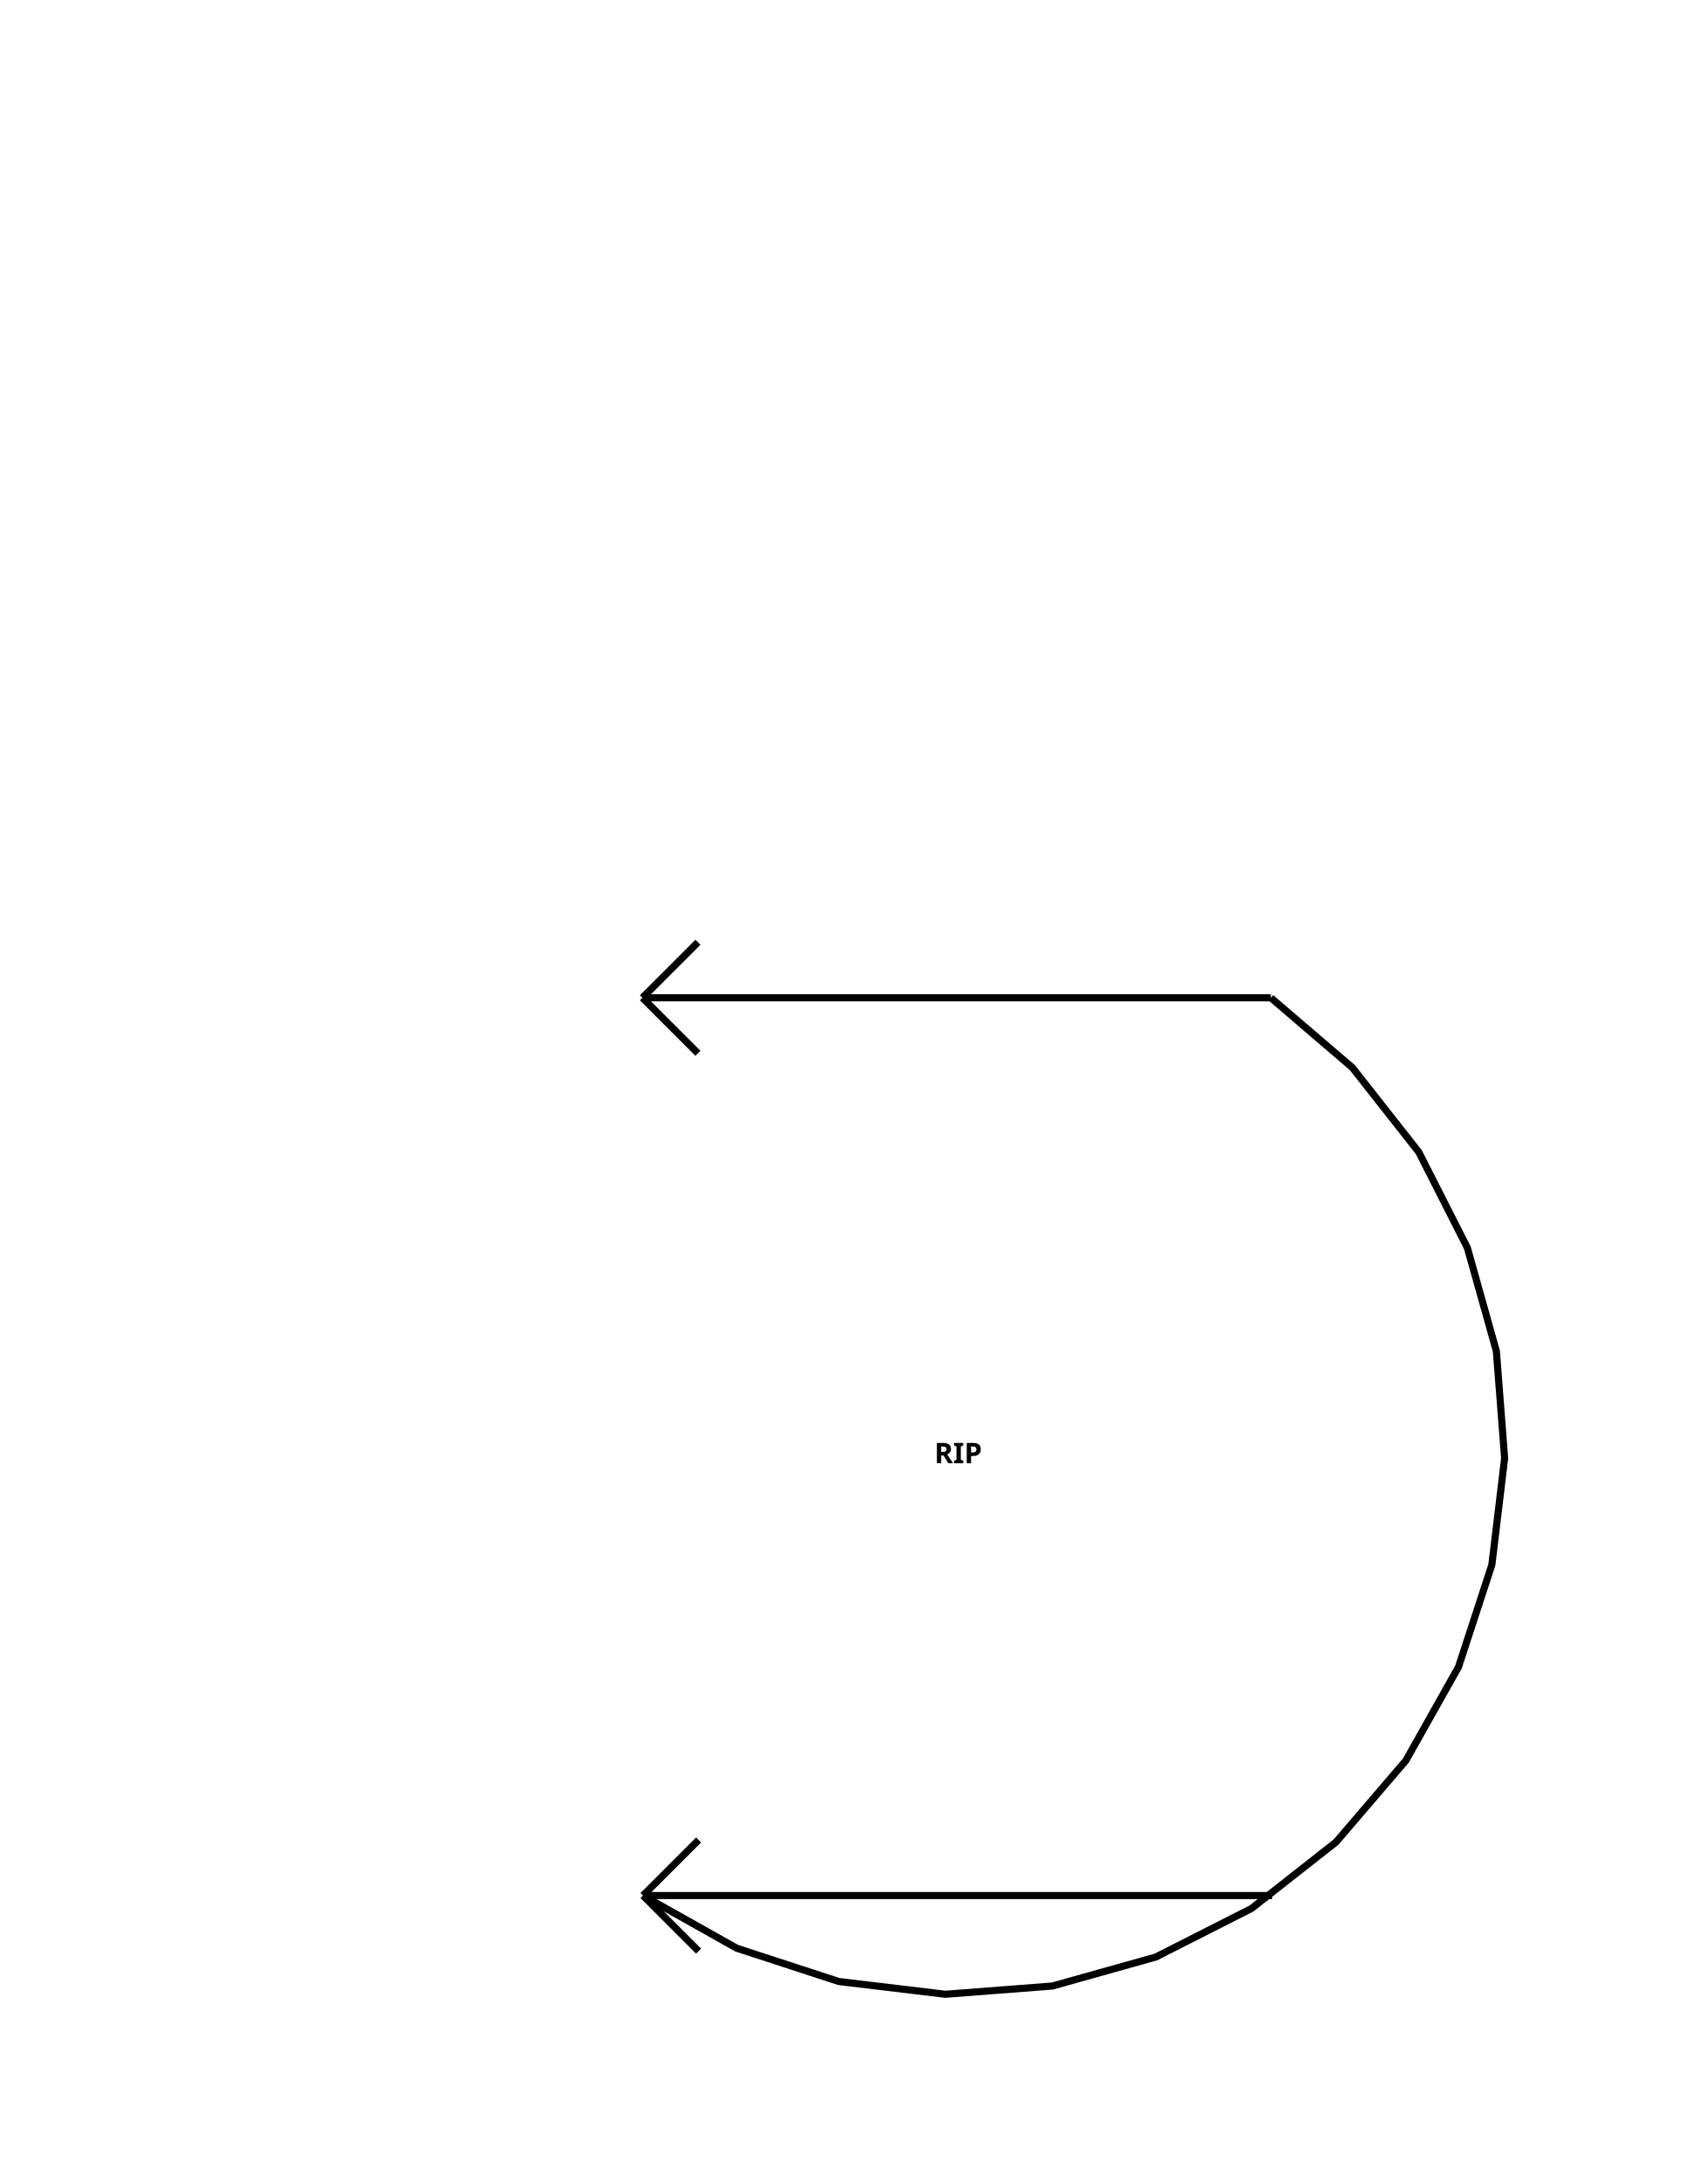
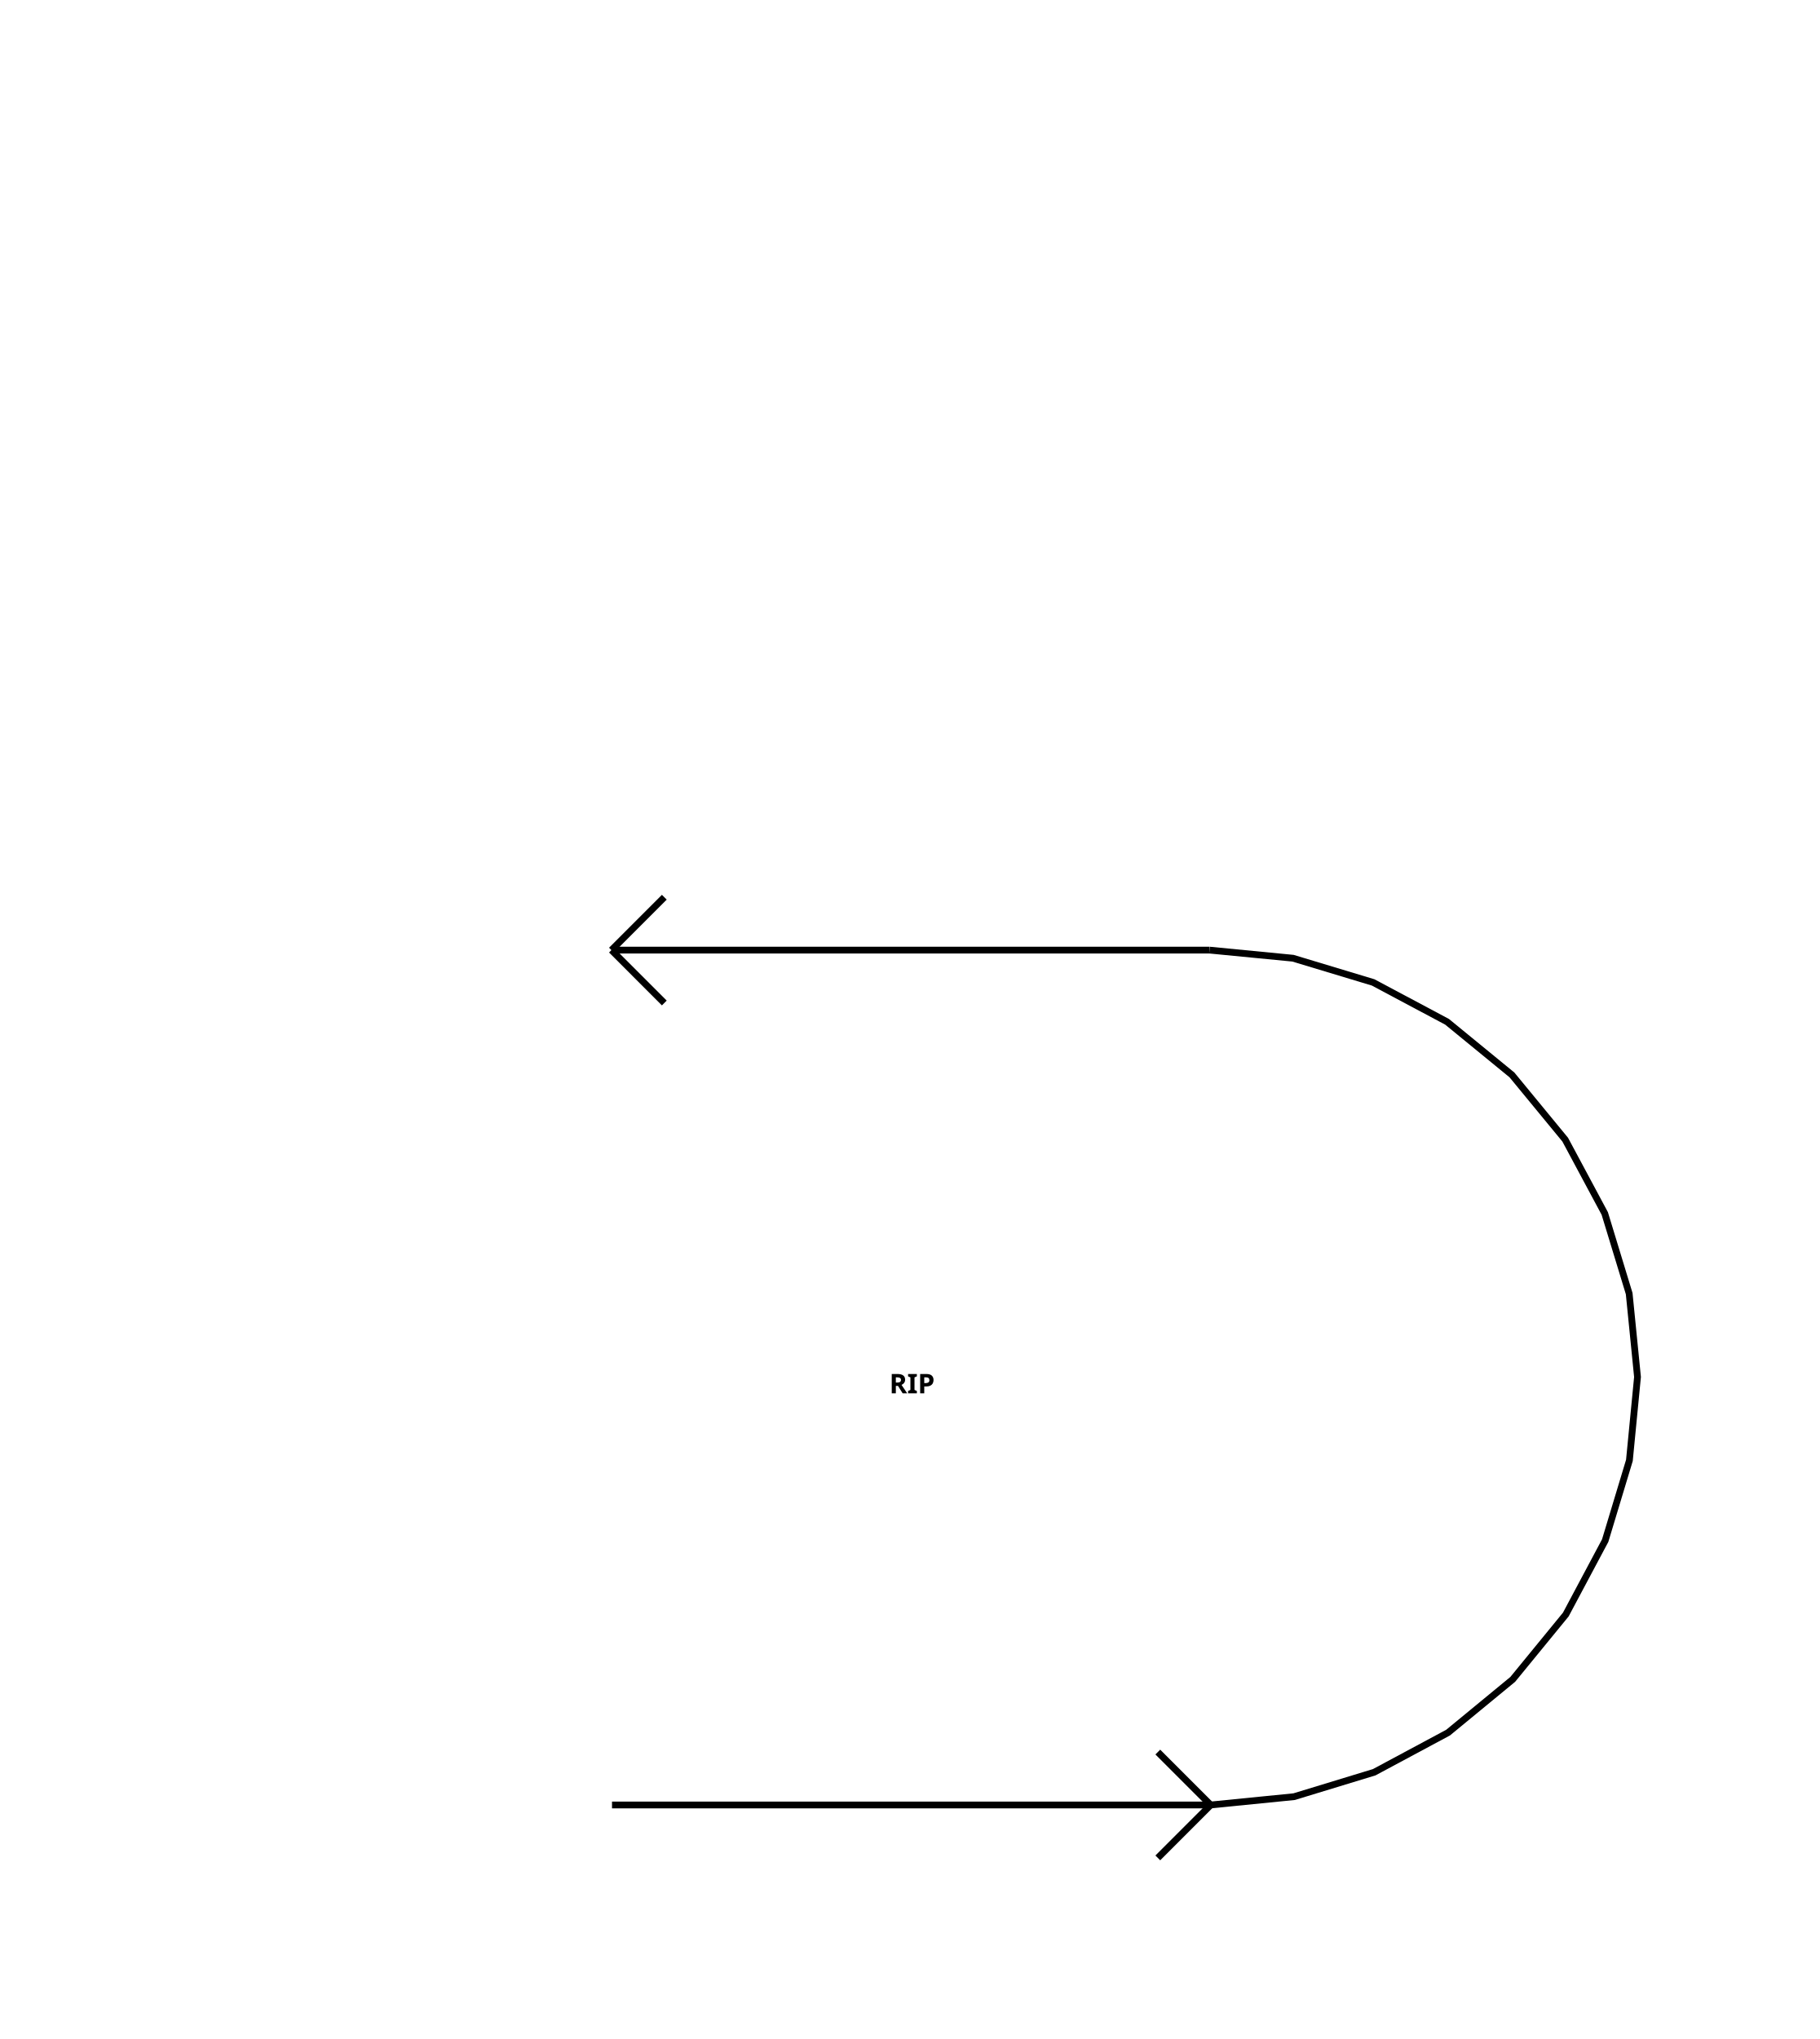
- <svg xmlns="http://www.w3.org/2000/svg" width="715" height="921" viewBox="0 0 715 921">
+ <svg xmlns="http://www.w3.org/2000/svg" width="806" height="903" viewBox="0 0 806 903">
  <polyline points="270.85,420.77 535.81,420.77" fill="none" stroke="#000000ff" stroke-width="3" stroke-linejoin="miter" stroke-linecap="butt" />
-   <polyline points="271.1,799.36 536.31,799.36" fill="none" stroke="#000000ff" stroke-width="3" stroke-linejoin="miter" stroke-linecap="butt" />
+   <polyline points="536.31,799.36 271.1,799.36" fill="none" stroke="#000000ff" stroke-width="3" stroke-linejoin="miter" stroke-linecap="butt" />
  <polyline points="270.85,420.77 294.27,397.35" fill="none" stroke="#000000ff" stroke-width="3" stroke-linejoin="miter" stroke-linecap="butt" />
  <polyline points="270.85,420.77 294.27,444.19" fill="none" stroke="#000000ff" stroke-width="3" stroke-linejoin="miter" stroke-linecap="butt" />
-   <polyline points="271.1,799.36 294.54,775.92" fill="none" stroke="#000000ff" stroke-width="3" stroke-linejoin="miter" stroke-linecap="butt" />
-   <polyline points="271.1,799.36 294.54,822.8" fill="none" stroke="#000000ff" stroke-width="3" stroke-linejoin="miter" stroke-linecap="butt" />
-   <polyline points="271.1,799.36 310.58,821.55 353.62,835.6 398.58,840.99 443.72,837.51 487.32,825.28 527.69,804.79 563.3,776.81 592.75,742.42 614.94,702.95 628.99,659.9 634.38,614.95 630.9,569.8 618.67,526.2 598.18,485.83 570.2,450.23 535.81,420.77" fill="none" stroke="#000000ff" stroke-width="3" stroke-linejoin="miter" stroke-linecap="butt" />
+   <polyline points="536.31,799.36 512.87,822.8" fill="none" stroke="#000000ff" stroke-width="3" stroke-linejoin="miter" stroke-linecap="butt" />
+   <polyline points="536.31,799.36 512.87,775.92" fill="none" stroke="#000000ff" stroke-width="3" stroke-linejoin="miter" stroke-linecap="butt" />
+   <polyline points="536.31,799.36 573.24,795.68 608.73,784.86 641.44,767.32 670.09,743.74 693.59,715.03 711.04,682.28 721.77,646.75 725.36,609.82 721.67,572.89 710.85,537.39 693.32,504.69 669.74,476.04 641.02,452.53 608.27,435.08 572.75,424.36 535.81,420.77" fill="none" stroke="#000000ff" stroke-width="3" stroke-linejoin="miter" stroke-linecap="butt" />
  <text transform="translate(404 616) rotate(0)" x="0" y="-3.6" text-anchor="middle" dominant-baseline="central" font-family="PT Sans" font-size="12" font-weight="bold">RIP</text>
</svg>
